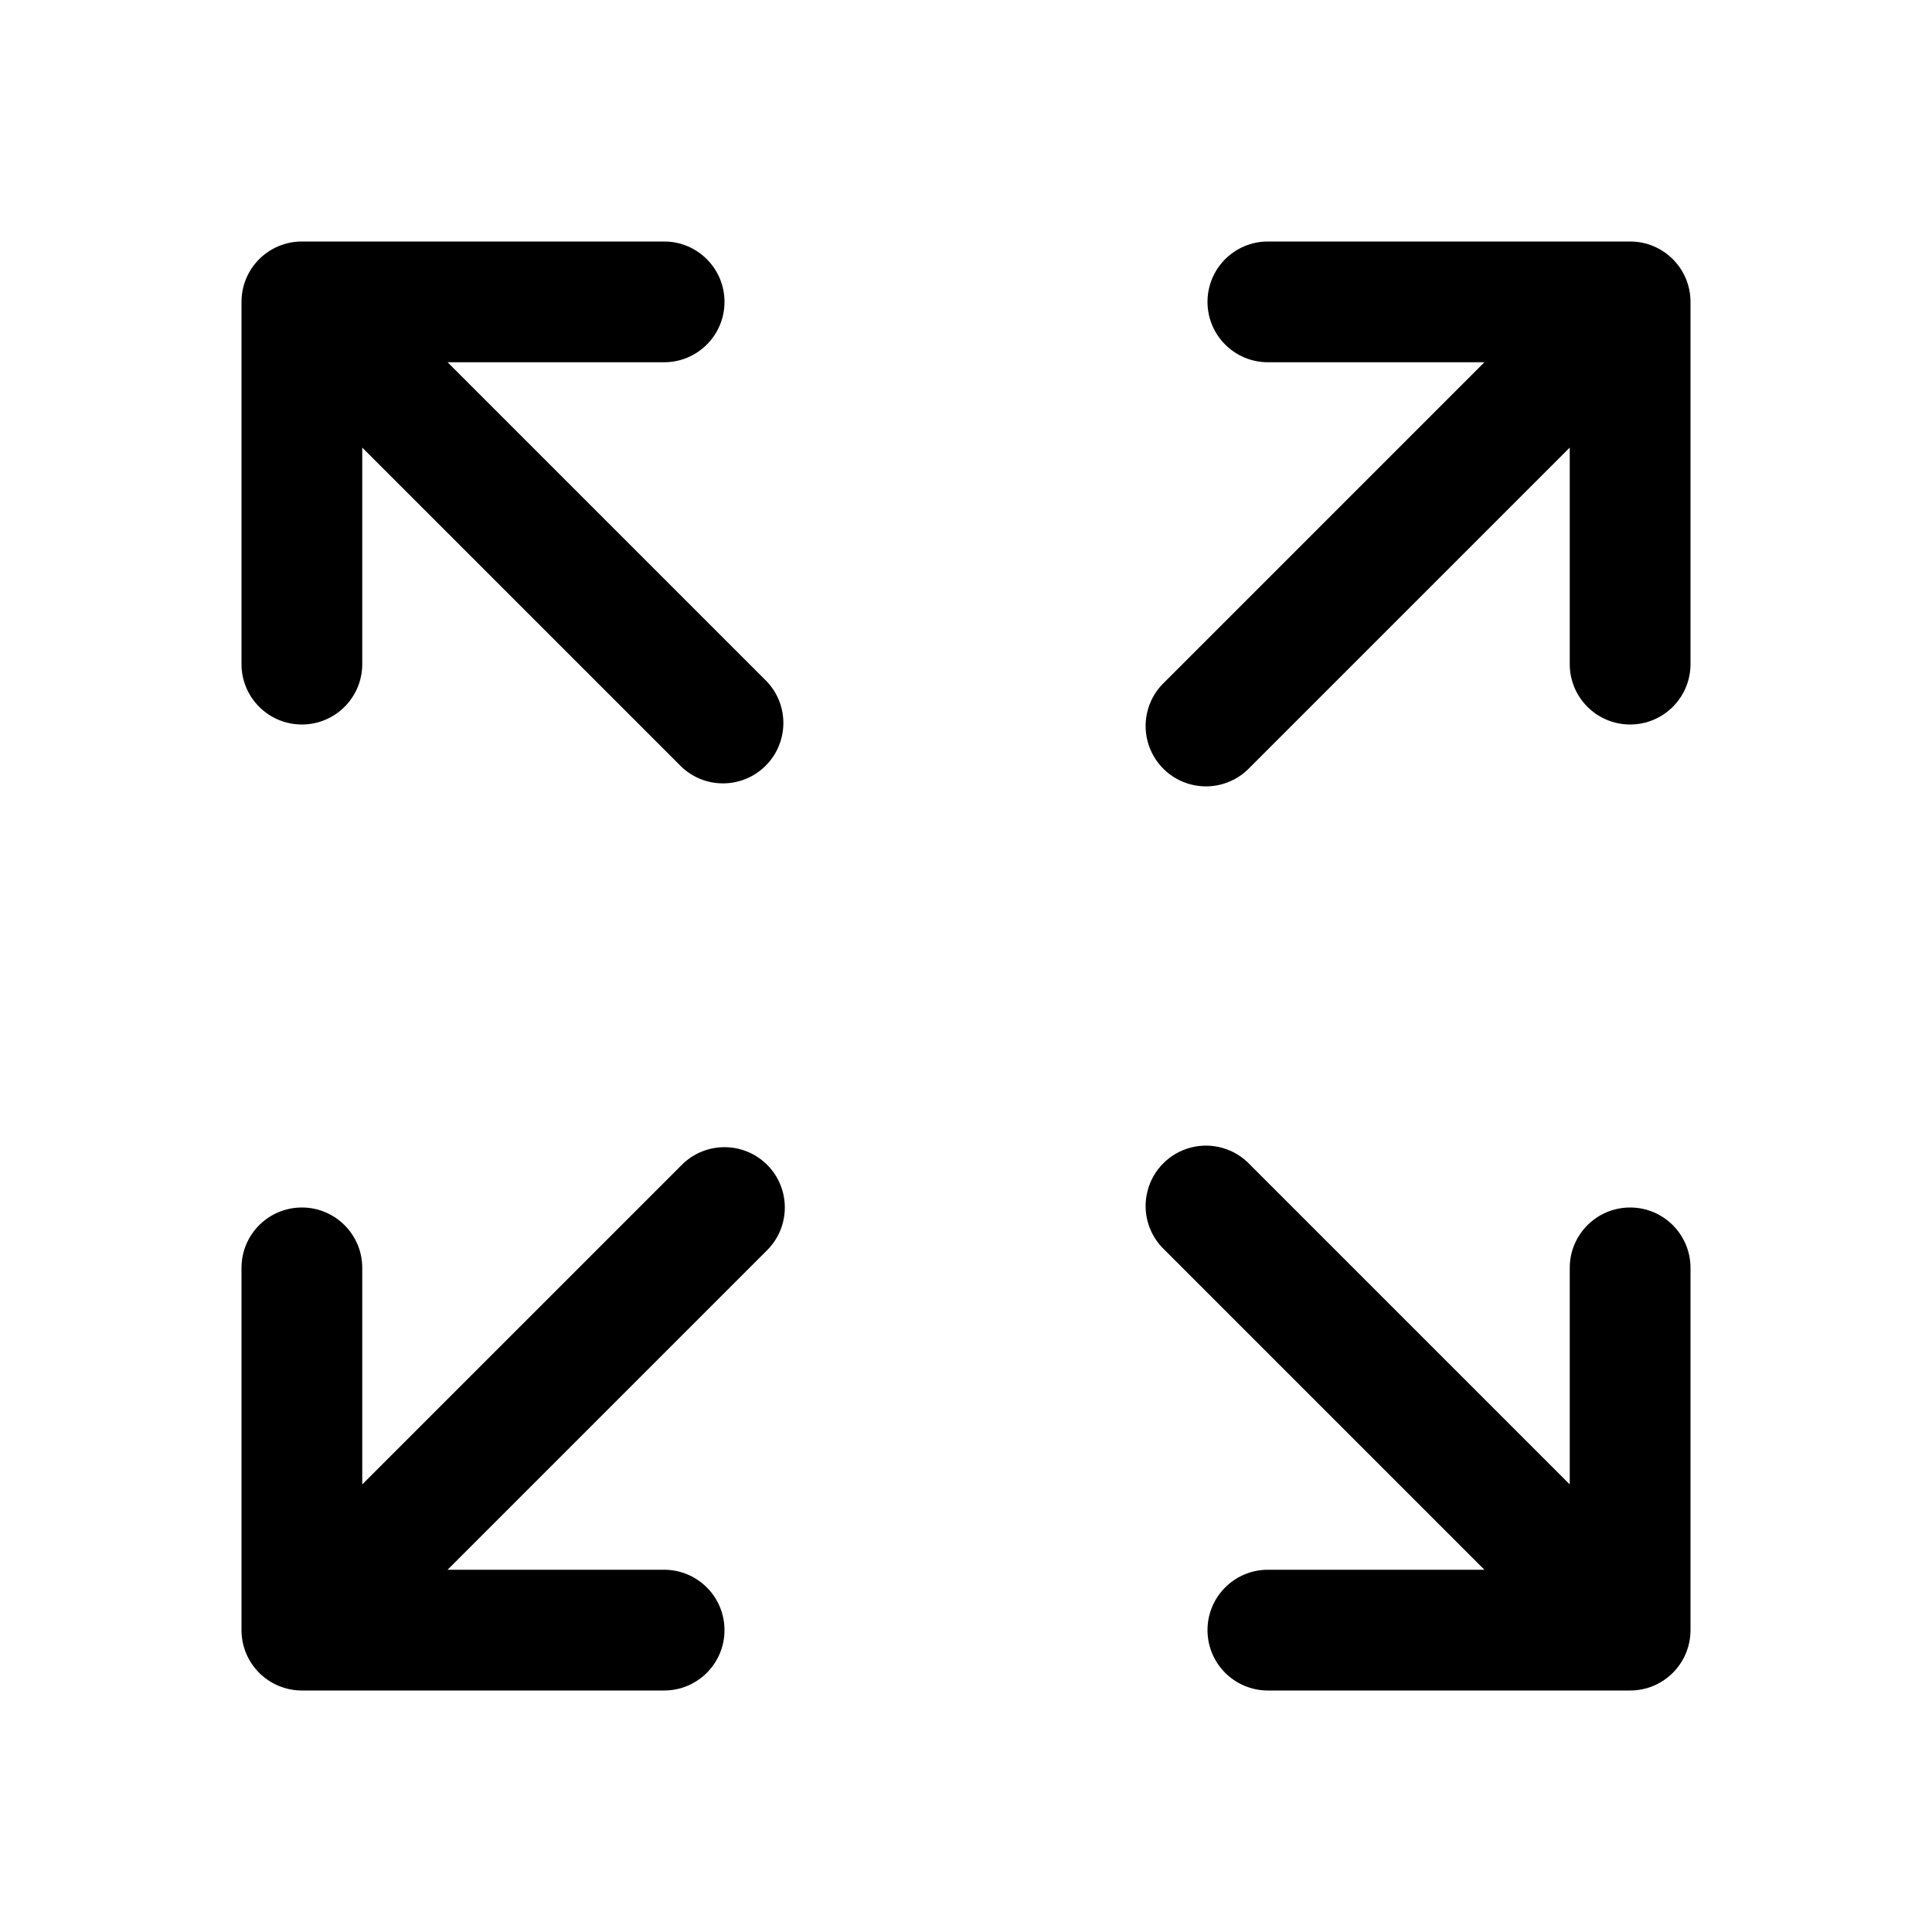
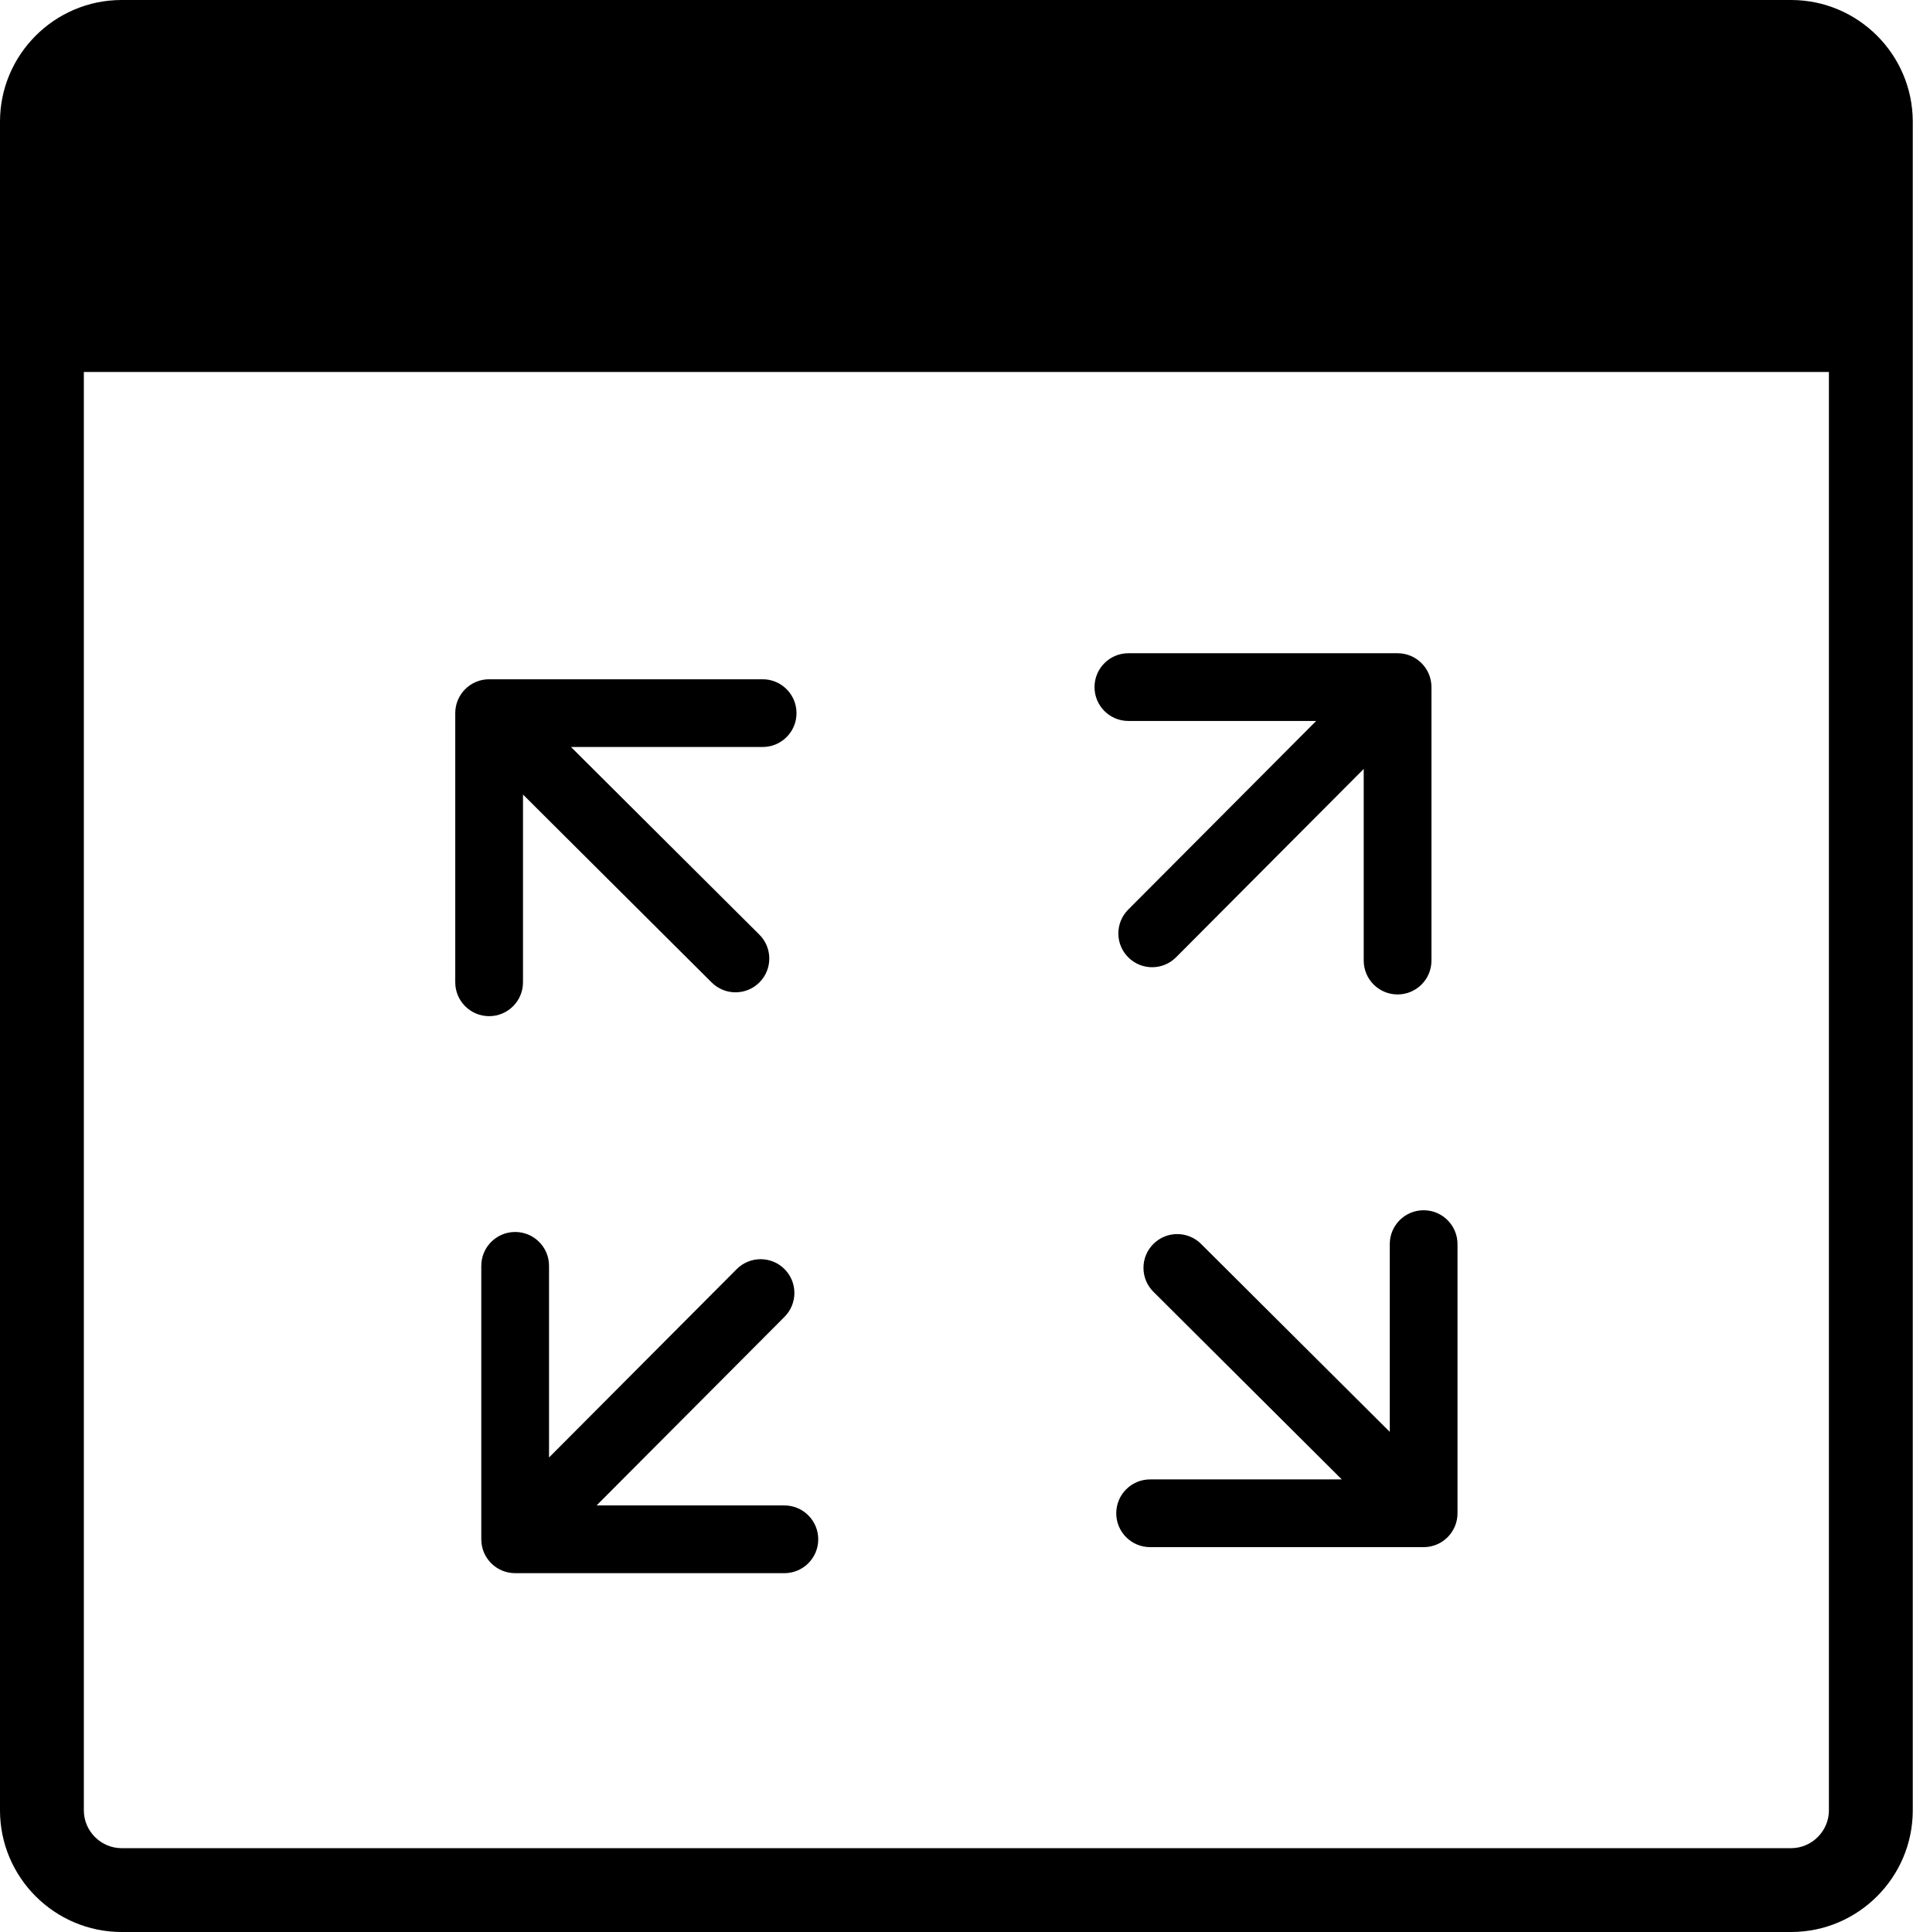
- <svg xmlns="http://www.w3.org/2000/svg" viewBox="0 0 24 24" fill="currentColor" class="size-6">
-   <path fill-rule="evenodd" d="M15 3.75a.75.75 0 0 1 .75-.75h4.5a.75.75 0 0 1 .75.75v4.5a.75.75 0 0 1-1.5 0V5.56l-3.97 3.97a.75.75 0 1 1-1.06-1.06l3.97-3.97h-2.69a.75.75 0 0 1-.75-.75Zm-12 0A.75.75 0 0 1 3.75 3h4.5a.75.75 0 0 1 0 1.5H5.56l3.97 3.97a.75.75 0 0 1-1.06 1.06L4.5 5.56v2.69a.75.75 0 0 1-1.5 0v-4.5Zm11.47 11.78a.75.75 0 1 1 1.06-1.06l3.97 3.97v-2.69a.75.75 0 0 1 1.5 0v4.5a.75.75 0 0 1-.75.75h-4.5a.75.75 0 0 1 0-1.5h2.69l-3.97-3.97Zm-4.94-1.06a.75.75 0 0 1 0 1.06L5.56 19.5h2.69a.75.75 0 0 1 0 1.5h-4.5a.75.75 0 0 1-.75-.75v-4.5a.75.75 0 0 1 1.5 0v2.69l3.97-3.97a.75.75 0 0 1 1.06 0Z" clip-rule="evenodd" />
+ <svg xmlns="http://www.w3.org/2000/svg" version="1.1" id="Layer_1" x="0px" y="0px" width="240px" height="242.455px" viewBox="0 0 240 242.455" enable-background="new 0 0 240 242.455" xml:space="preserve">
+   <g>
+     <path d="M15.26,242.455c-4.202,0-8.019-1.715-10.782-4.477C1.715,235.215,0,231.398,0,227.195V15.26 c0-4.203,1.715-8.019,4.478-10.782C7.241,1.714,11.058,0,15.26,0h209.479c4.203,0,8.019,1.716,10.781,4.479 C238.284,7.243,240,11.061,240,15.26v211.935c0,4.199-1.716,8.018-4.479,10.781c-2.764,2.762-6.579,4.479-10.781,4.479H15.26 L15.26,242.455z M65.622,123.273c0,2.346-1.903,4.25-4.25,4.25c-2.348,0-4.25-1.904-4.25-4.25V89.494c0-2.347,1.902-4.25,4.25-4.25 h34.319c2.347,0,4.25,1.903,4.25,4.25s-1.903,4.25-4.25,4.25H71.643l23.633,23.544c1.66,1.65,1.667,4.334,0.017,5.993 c-1.65,1.66-4.334,1.668-5.994,0.018L65.622,99.71V123.273L65.622,123.273z M141.583,90.477c-2.348,0-4.25-1.902-4.25-4.25 c0-2.347,1.902-4.25,4.25-4.25h33.777c2.348,0,4.25,1.903,4.25,4.25v34.32c0,2.348-1.902,4.25-4.25,4.25 c-2.347,0-4.25-1.902-4.25-4.25V96.498l-23.544,23.633c-1.65,1.66-4.334,1.667-5.993,0.017c-1.659-1.65-1.667-4.334-0.017-5.993 l23.588-23.678H141.583L141.583,90.477z M174.378,156.129c0-2.346,1.902-4.25,4.25-4.25c2.347,0,4.25,1.904,4.25,4.25v33.779 c0,2.346-1.903,4.25-4.25,4.25h-34.319c-2.348,0-4.25-1.904-4.25-4.25c0-2.348,1.902-4.25,4.25-4.25h24.048l-23.633-23.545 c-1.659-1.65-1.667-4.334-0.017-5.994c1.65-1.658,4.334-1.666,5.993-0.016l23.678,23.588V156.129L174.378,156.129z M98.417,188.924 c2.347,0,4.25,1.904,4.25,4.25c0,2.348-1.903,4.25-4.25,4.25H64.639c-2.347,0-4.25-1.902-4.25-4.25v-34.318 c0-2.348,1.903-4.25,4.25-4.25s4.25,1.902,4.25,4.25v24.049l23.544-23.633c1.65-1.66,4.333-1.668,5.993-0.018 s1.667,4.334,0.017,5.994l-23.588,23.676H98.417L98.417,188.924z M229.479,46.68H10.52v180.515c0,1.299,0.535,2.482,1.396,3.344 s2.046,1.396,3.344,1.396h209.479c1.297,0,2.48-0.535,3.343-1.398c0.862-0.861,1.397-2.045,1.397-3.342V46.68L229.479,46.68z" />
+   </g>
</svg>
